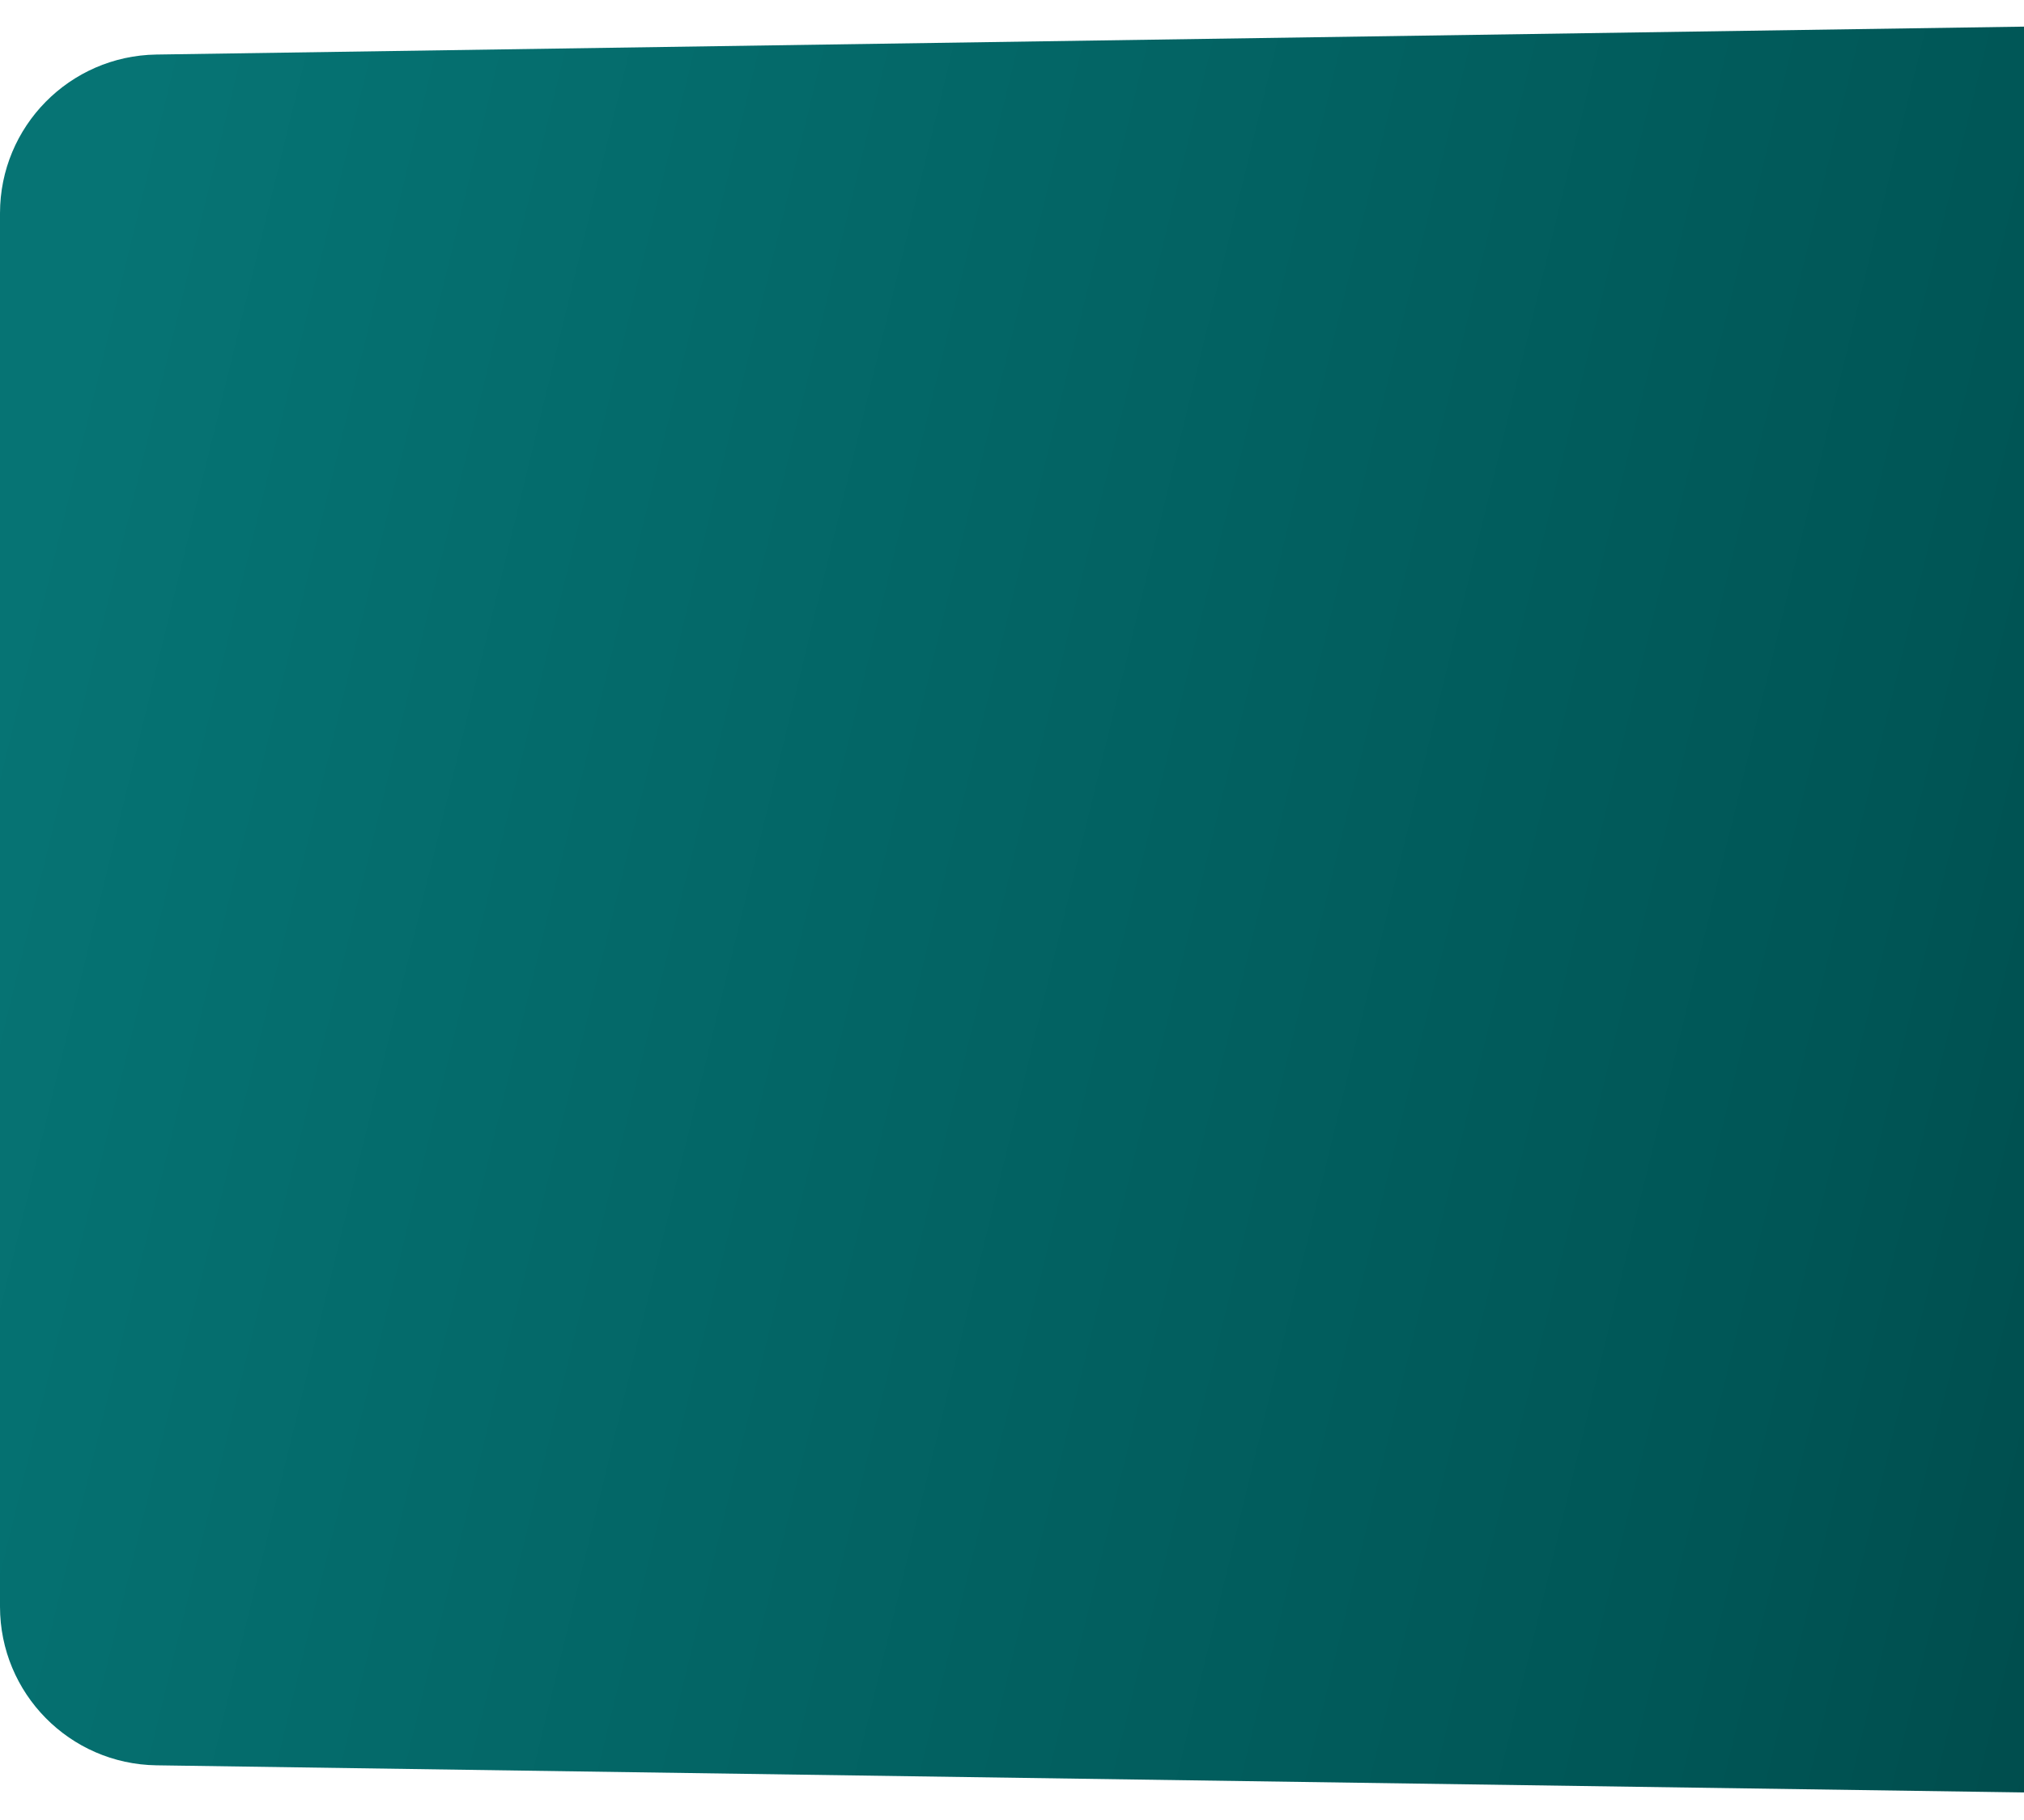
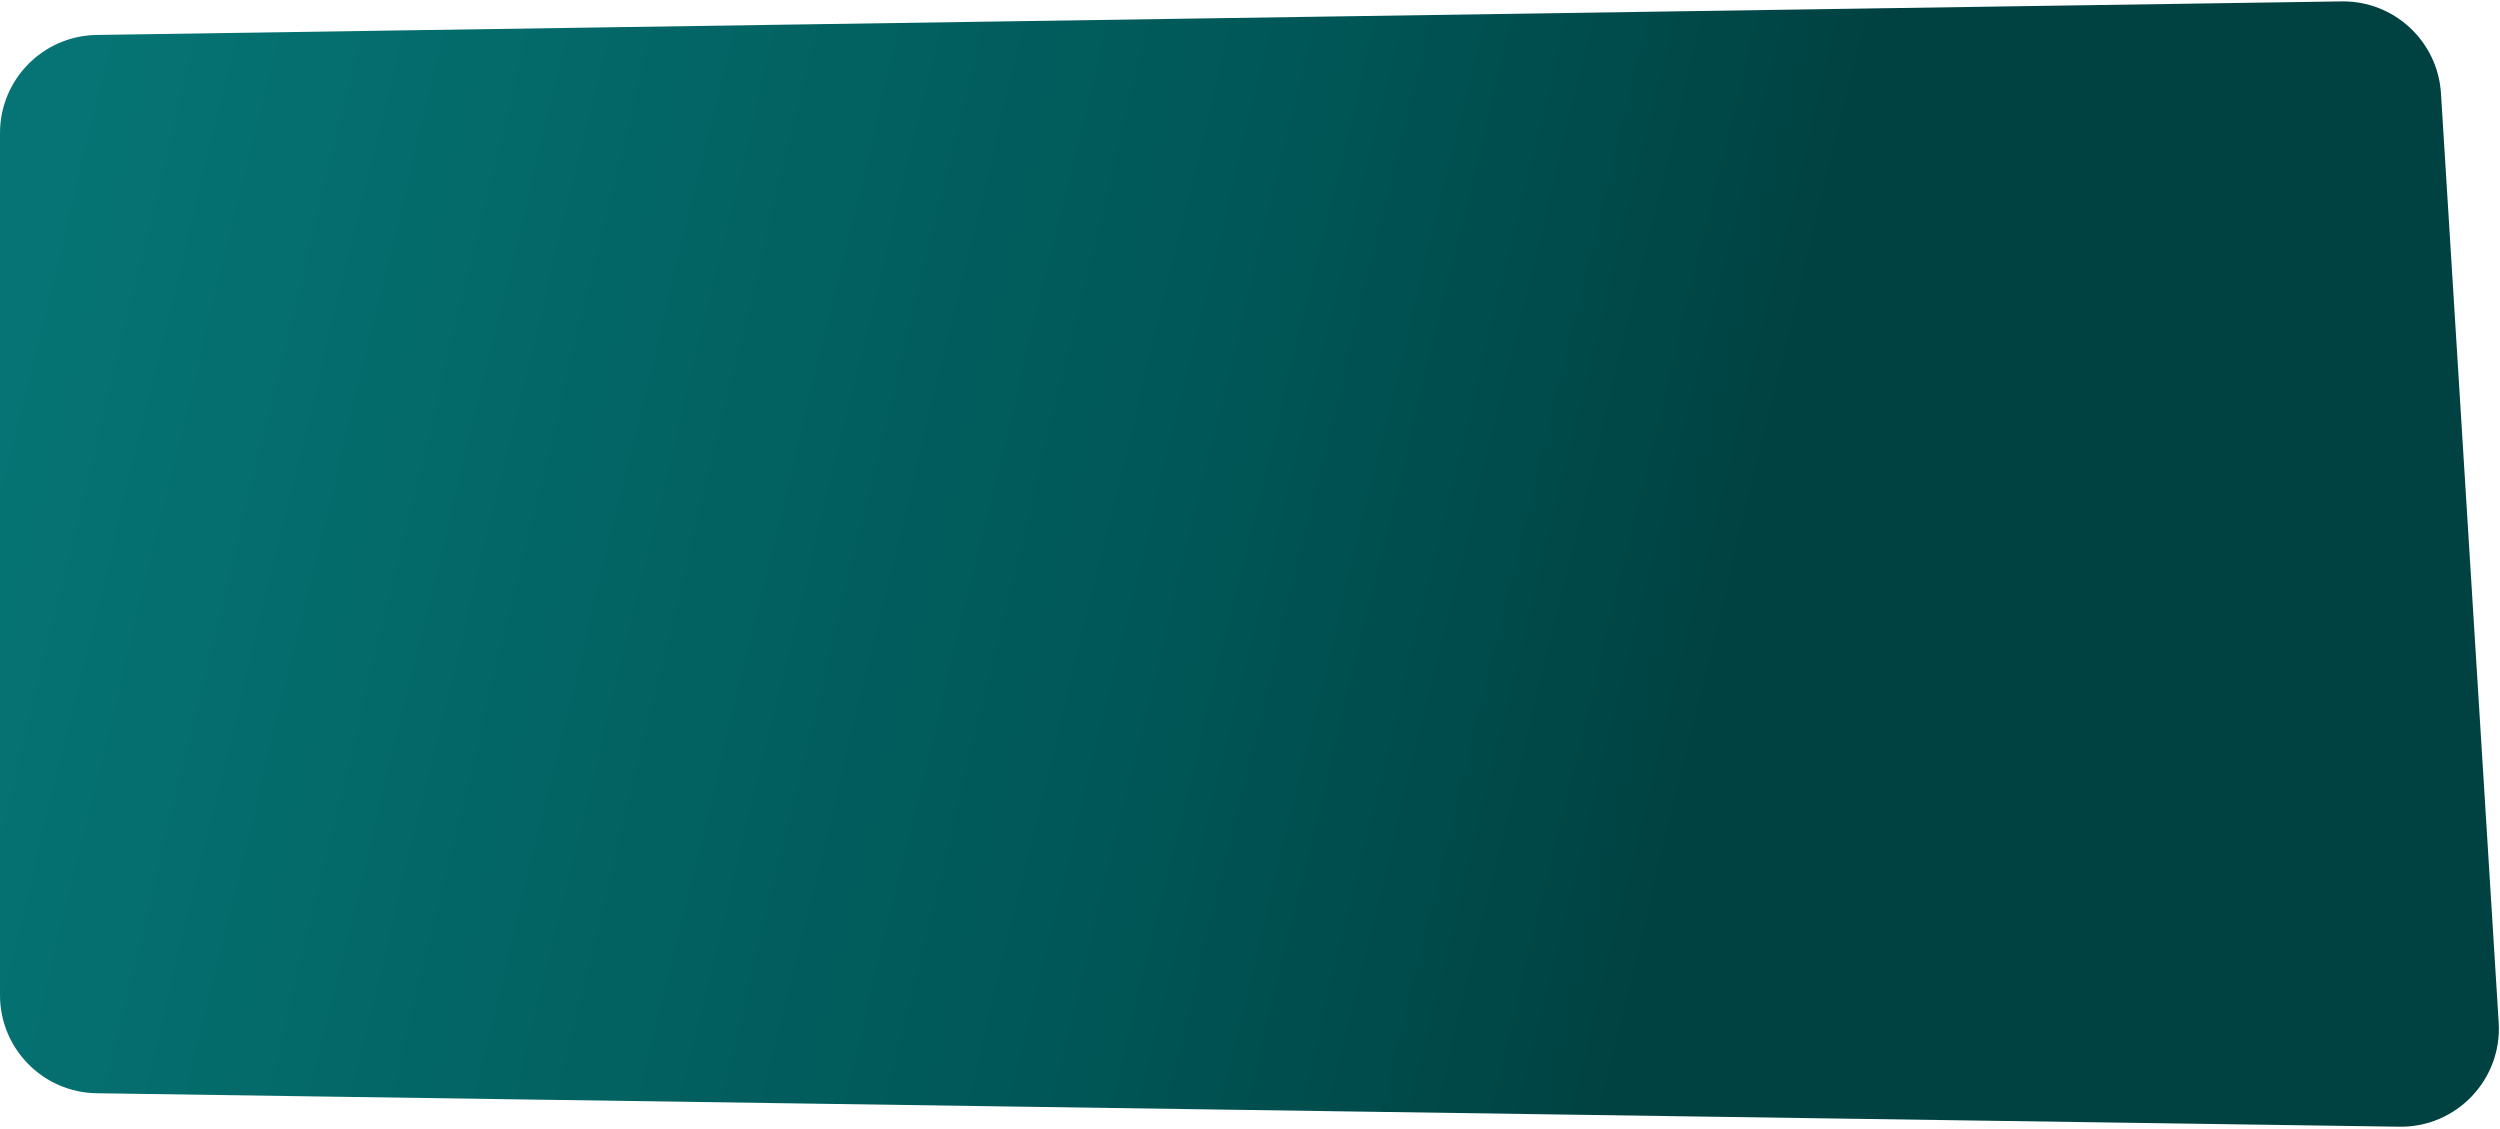
- <svg xmlns="http://www.w3.org/2000/svg" width="714" height="642" viewBox="0 0 714 642" fill="none">
-   <path d="M0 75.234C0 44.632 24.565 19.697 55.163 19.24L1289.05 0.8C1318.99 0.352 1343.99 23.539 1345.79 53.43L1377.58 581.766C1379.54 614.28 1353.44 641.597 1320.87 641.123L55.187 622.737C24.579 622.293 0 597.354 0 566.743V75.234Z" fill="url(#paint0_linear_1450_4408)" />
+ <svg xmlns="http://www.w3.org/2000/svg" width="1427" height="644" viewBox="0 0 1427 644" fill="none">
+   <path d="M0 75.944C0 45.342 24.565 20.407 55.163 19.95L1336.58 0.798C1366.48 0.351 1391.46 23.475 1393.31 53.321L1426.25 583.656C1428.27 616.209 1402.16 643.596 1369.55 643.122L55.187 624.028C24.579 623.583 0 598.644 0 568.033V75.944Z" fill="url(#paint0_linear_1357_4145)" />
  <defs>
-     <linearGradient id="paint0_linear_1450_4408" x1="-10.082" y1="269.973" x2="1445.04" y2="624.653" gradientUnits="userSpaceOnUse">
+     <linearGradient id="paint0_linear_1357_4145" x1="-10.438" y1="279.522" x2="1496.1" y2="646.719" gradientUnits="userSpaceOnUse">
      <stop stop-color="#067474" />
      <stop offset="0.443" stop-color="#005656" />
      <stop offset="0.647" stop-color="#004141" />
      <stop offset="1" stop-color="#004141" />
    </linearGradient>
  </defs>
</svg>
